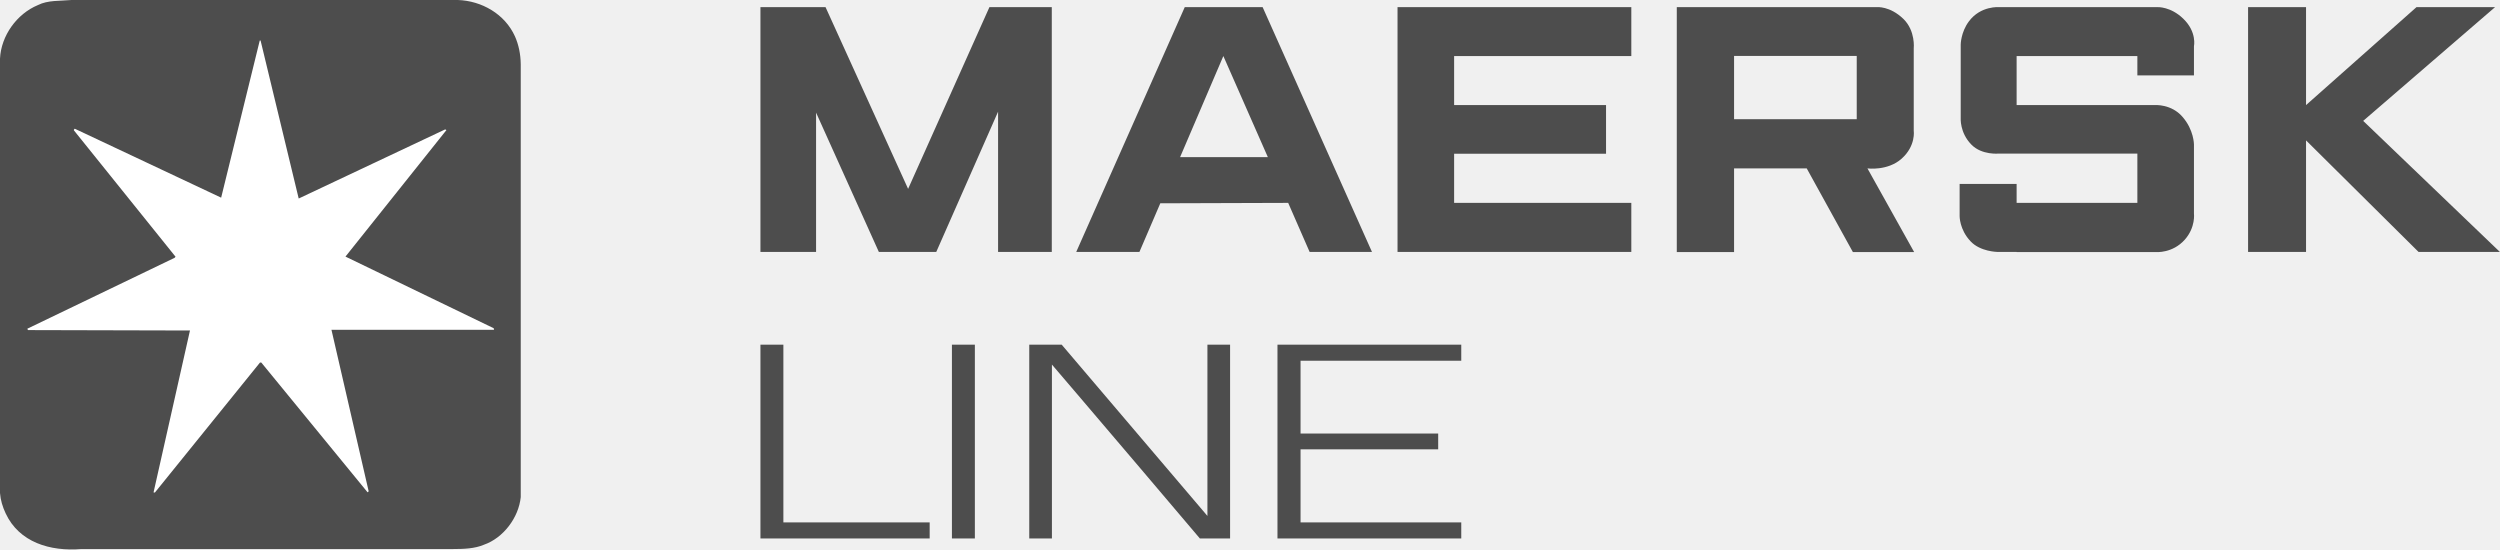
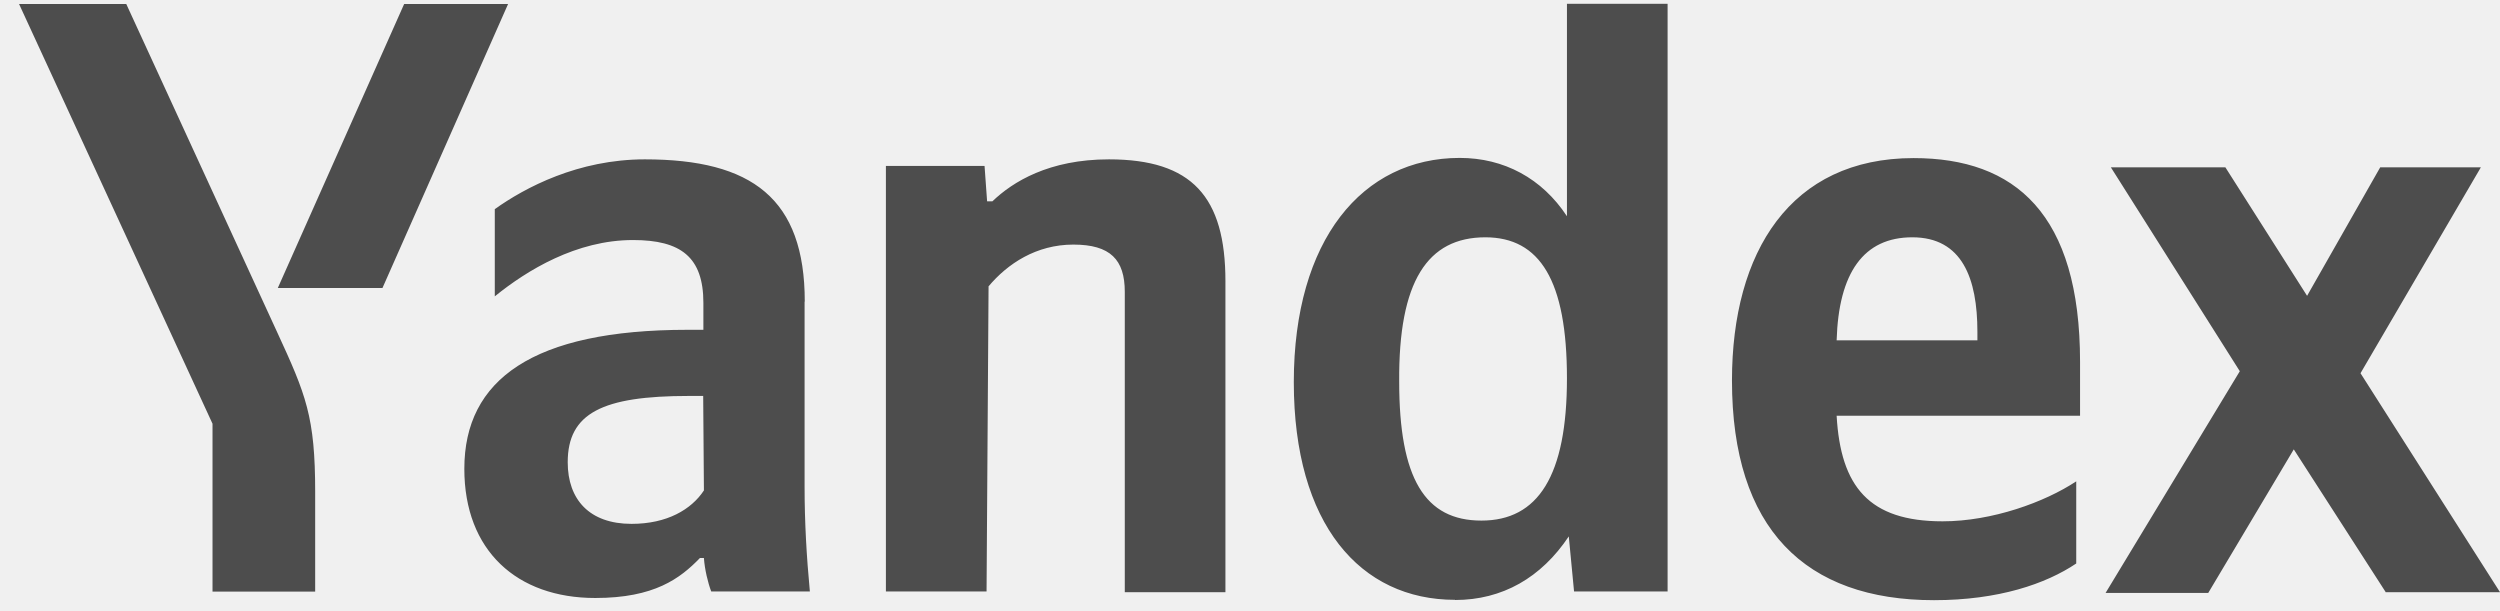
- <svg xmlns="http://www.w3.org/2000/svg" viewBox="0 0 182 40" fill="none">
-   <path fill-rule="evenodd" clip-rule="evenodd" d="M55.36 18.34V0.52H60.1L66.11 13.75L72.03 0.52H76.57V18.34H72.66V8.13L68.16 18.34H63.98L59.41 8.2V18.34H55.36ZM92.3 11.44L89.06 4.08L85.91 11.44H92.3ZM82.94 18.34H78.35L86.25 0.52H91.92L99.88 18.34H95.34L93.78 14.77L84.47 14.8L82.95 18.34H82.94ZM101.74 18.34V0.52H118.76V4.08H105.86V7.65H116.92V11.19H105.86V14.77H118.76V18.34H101.74ZM126.24 8.68H135.17V4.07H126.24V8.68ZM122.07 18.34V0.52H136.63C136.63 0.52 137.58 0.42 138.57 1.38C139.46 2.25 139.32 3.52 139.32 3.52V9.51C139.32 9.51 139.49 10.61 138.44 11.55C137.42 12.46 135.95 12.26 135.95 12.26L139.35 18.35H134.89L131.53 12.26H126.24V18.35H122.07V18.34ZM146.81 18.34H145.4C145.4 18.34 144.16 18.32 143.46 17.57C142.64 16.71 142.66 15.72 142.66 15.72V13.39H146.81V14.77H155.6V11.18H145.52C145.52 11.18 144.27 11.31 143.51 10.52C142.66 9.65 142.74 8.59 142.74 8.59V3.25C142.74 3.25 142.74 2.35 143.34 1.55C144.2 0.4 145.54 0.52 145.54 0.52H157.08C157.08 0.52 158.02 0.47 158.94 1.36C159.95 2.33 159.72 3.37 159.72 3.37V5.49H155.6V4.08H146.81V7.65H156.88C156.88 7.65 158.07 7.56 158.88 8.5C159.72 9.45 159.72 10.52 159.72 10.52V15.55C159.72 15.55 159.85 16.54 159.06 17.44C158.16 18.46 156.95 18.35 156.95 18.35H146.81V18.34ZM163.66 18.34V0.52H167.88V7.65L175.92 0.52H181.64L172.04 8.8L181.99 18.34H176.07L167.88 10.22V18.34H163.66Z" fill="#4D4D4D" />
-   <path fill-rule="evenodd" clip-rule="evenodd" d="M33.33 0C35.06 0.06 36.75 1.01 37.49 2.65C37.76 3.26 37.9 3.94 37.91 4.67V36.19C37.76 37.67 36.66 39.16 35.22 39.66C34.56 39.94 33.77 39.97 32.99 39.97H5.93C3.65 40.16 1.39 39.48 0.41 37.37C0.19 36.9 0.04 36.42 0 35.89V4.27C0.08 2.6 1.22 1.01 2.76 0.37C3.49 0 4.37 0.08 5.21 0H33.33Z" fill="#4D4D4D" />
-   <path fill-rule="evenodd" clip-rule="evenodd" d="M21.75 14.45L32.41 9.42C32.41 9.42 32.48 9.46 32.5 9.47L25.15 18.68L35.91 23.88C35.91 23.88 36.02 23.95 35.94 24.01H24.13L26.84 35.77L26.76 35.84L19.02 26.39H18.93L11.29 35.84C11.24 35.87 11.21 35.87 11.18 35.84L13.83 24.06L2.04 24.03C2.04 24.03 1.99 23.96 1.99 23.93L12.71 18.77L12.78 18.69L5.38 9.49C5.36 9.44 5.41 9.41 5.44 9.37L16.1 14.39L18.91 2.95H18.97L21.74 14.43L21.75 14.45Z" fill="white" />
-   <path fill-rule="evenodd" clip-rule="evenodd" d="M93 39.2V25.09H106.38V26.26H94.68V31.56H104.7V32.71H94.68V38.03H106.38V39.2H93ZM87.35 39.2C86.42 38.1 79.58 30.04 78.4 28.67L76.58 26.54V39.2H74.93V25.09H77.29C78.76 26.81 87.9 37.56 87.9 37.56V25.09H89.55V39.2H87.35ZM69.3 39.2V25.09H70.97V39.2H69.3ZM55.36 39.2V25.09H57.03V38.03H67.68V39.2H55.36Z" fill="#4D4D4D" />
+ <svg xmlns="http://www.w3.org/2000/svg" viewBox="0 0 127 31" fill="none">
+   <path d="M73.914 30.48C76.322 30.48 78.295 29.345 79.694 27.249L79.962 30.046H84.714V0.194H79.601V10.985C78.332 9.055 76.396 8.022 74.155 8.022C69.208 8.022 65.725 12.185 65.725 19.412C65.725 26.64 69.106 30.471 73.914 30.471V30.48ZM105.473 28.615V24.452C103.87 25.514 101.193 26.483 98.683 26.483C94.941 26.483 93.505 24.72 93.301 21.12H105.667V18.388C105.667 10.855 102.36 8.031 97.21 8.031C90.958 8.031 87.984 12.794 87.984 19.329C87.984 26.861 91.699 30.489 98.248 30.489C101.527 30.489 103.935 29.659 105.473 28.625V28.615ZM50.21 14.557C51.182 13.394 52.646 12.425 54.526 12.425C56.407 12.425 57.139 13.191 57.139 14.825V30.083H62.252V14.289C62.252 9.988 60.547 8.095 56.333 8.095C53.294 8.095 51.451 9.231 50.413 10.228H50.145L50.015 8.428H45.004V30.046H50.117L50.219 14.557H50.21ZM40.882 15.323C40.882 10.089 38.205 8.095 32.758 8.095C29.377 8.095 26.672 9.526 25.135 10.625V15.055C26.774 13.726 29.285 12.194 32.156 12.194C34.592 12.194 35.732 13.062 35.732 15.388V16.754H34.926C27.071 16.754 23.588 19.283 23.588 23.815C23.588 27.979 26.265 30.378 30.239 30.378C33.249 30.378 34.555 29.381 35.556 28.348H35.759C35.796 28.911 35.963 29.612 36.13 30.046H41.141C40.974 28.283 40.873 26.511 40.873 24.748V15.323H40.882ZM121.22 30.083H127L119.914 18.96L126.027 8.502H120.914L117.2 15.028L113.05 8.502H107.233L113.782 18.858L106.964 30.12H112.179L116.524 22.828L121.201 30.092L121.22 30.083ZM75.451 12.055C78.23 12.055 79.601 14.252 79.601 19.218C79.601 24.185 78.128 26.446 75.257 26.446C72.385 26.446 71.079 24.314 71.079 19.385C71.042 14.289 72.515 12.055 75.461 12.055H75.451ZM97.145 12.055C99.683 12.055 100.452 14.151 100.452 16.855V17.289H93.301C93.403 13.855 94.672 12.055 97.145 12.055ZM35.759 24.914C35.12 25.883 33.888 26.612 32.082 26.612C29.942 26.612 28.84 25.375 28.84 23.483C28.84 20.982 30.609 20.114 34.991 20.114H35.722L35.759 24.914Z" fill="#4D4D4D" />
+   <path d="M16.011 24.988V30.055H10.796V21.526L0.968 0.203H6.414L14.075 16.865C15.547 20.058 16.011 21.166 16.011 24.997V24.988ZM25.811 0.203L19.429 14.631H14.112L20.531 0.203H25.811Z" fill="#4D4D4D" />
</svg>
